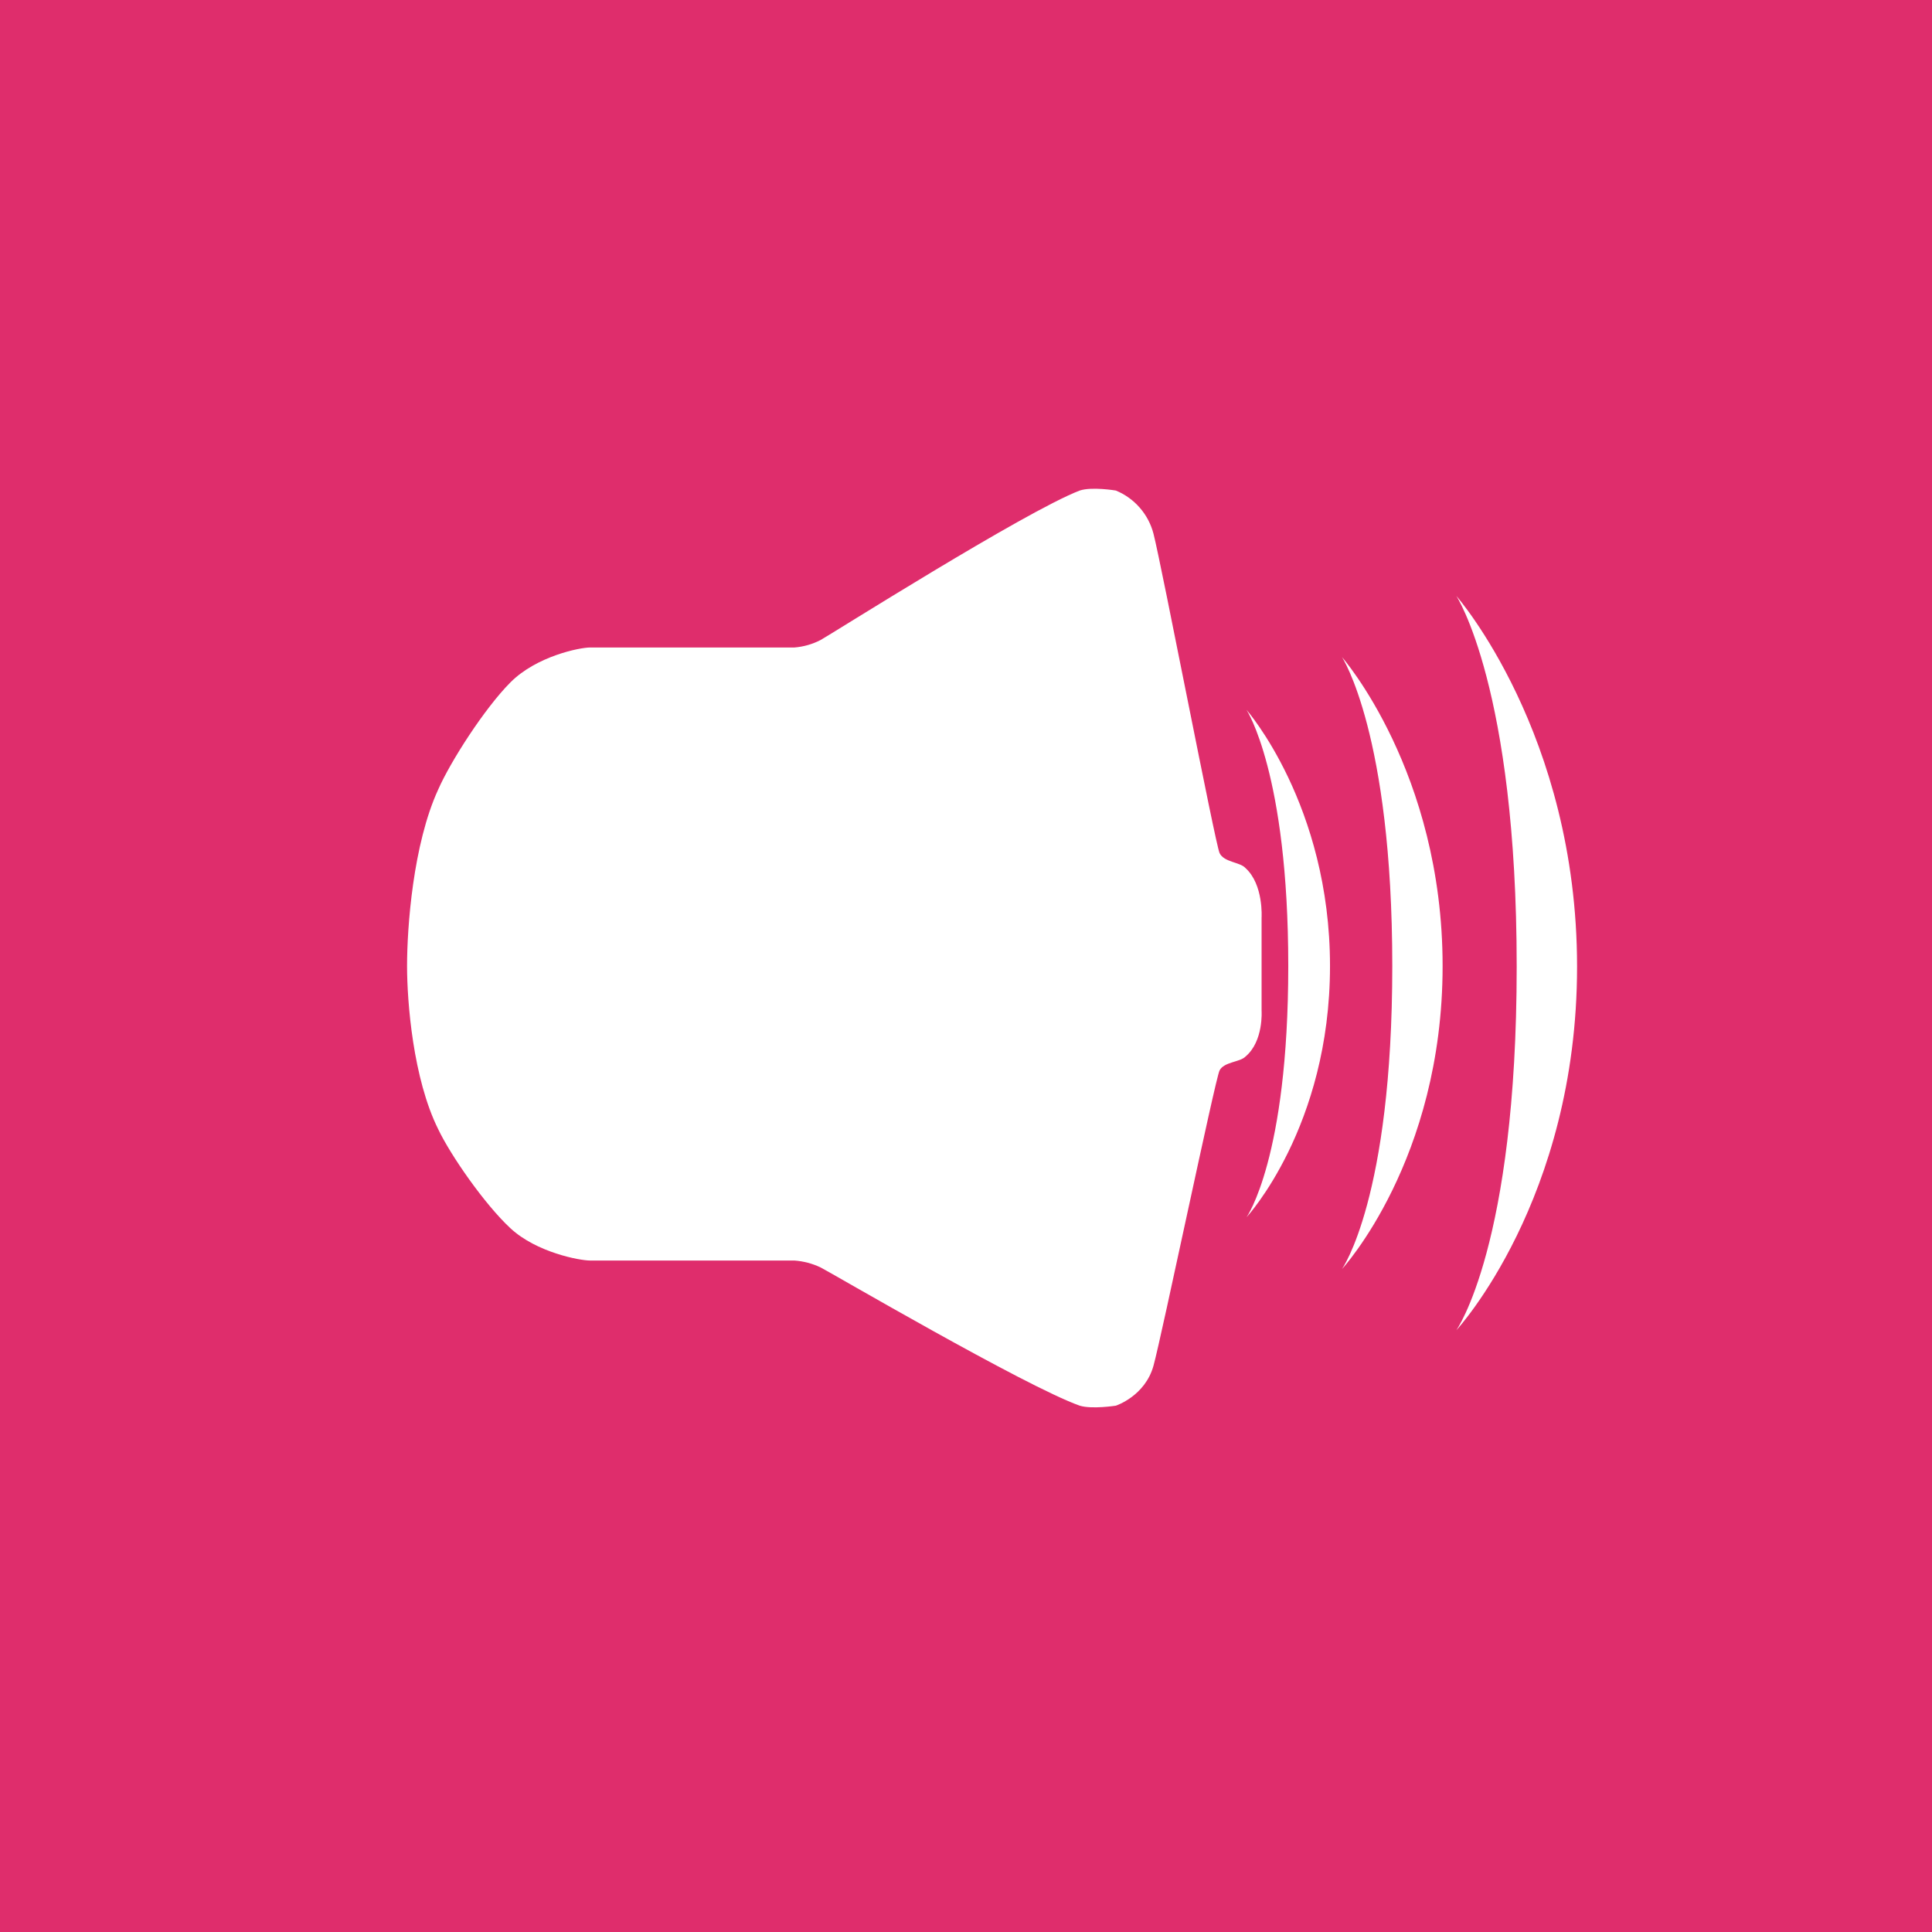
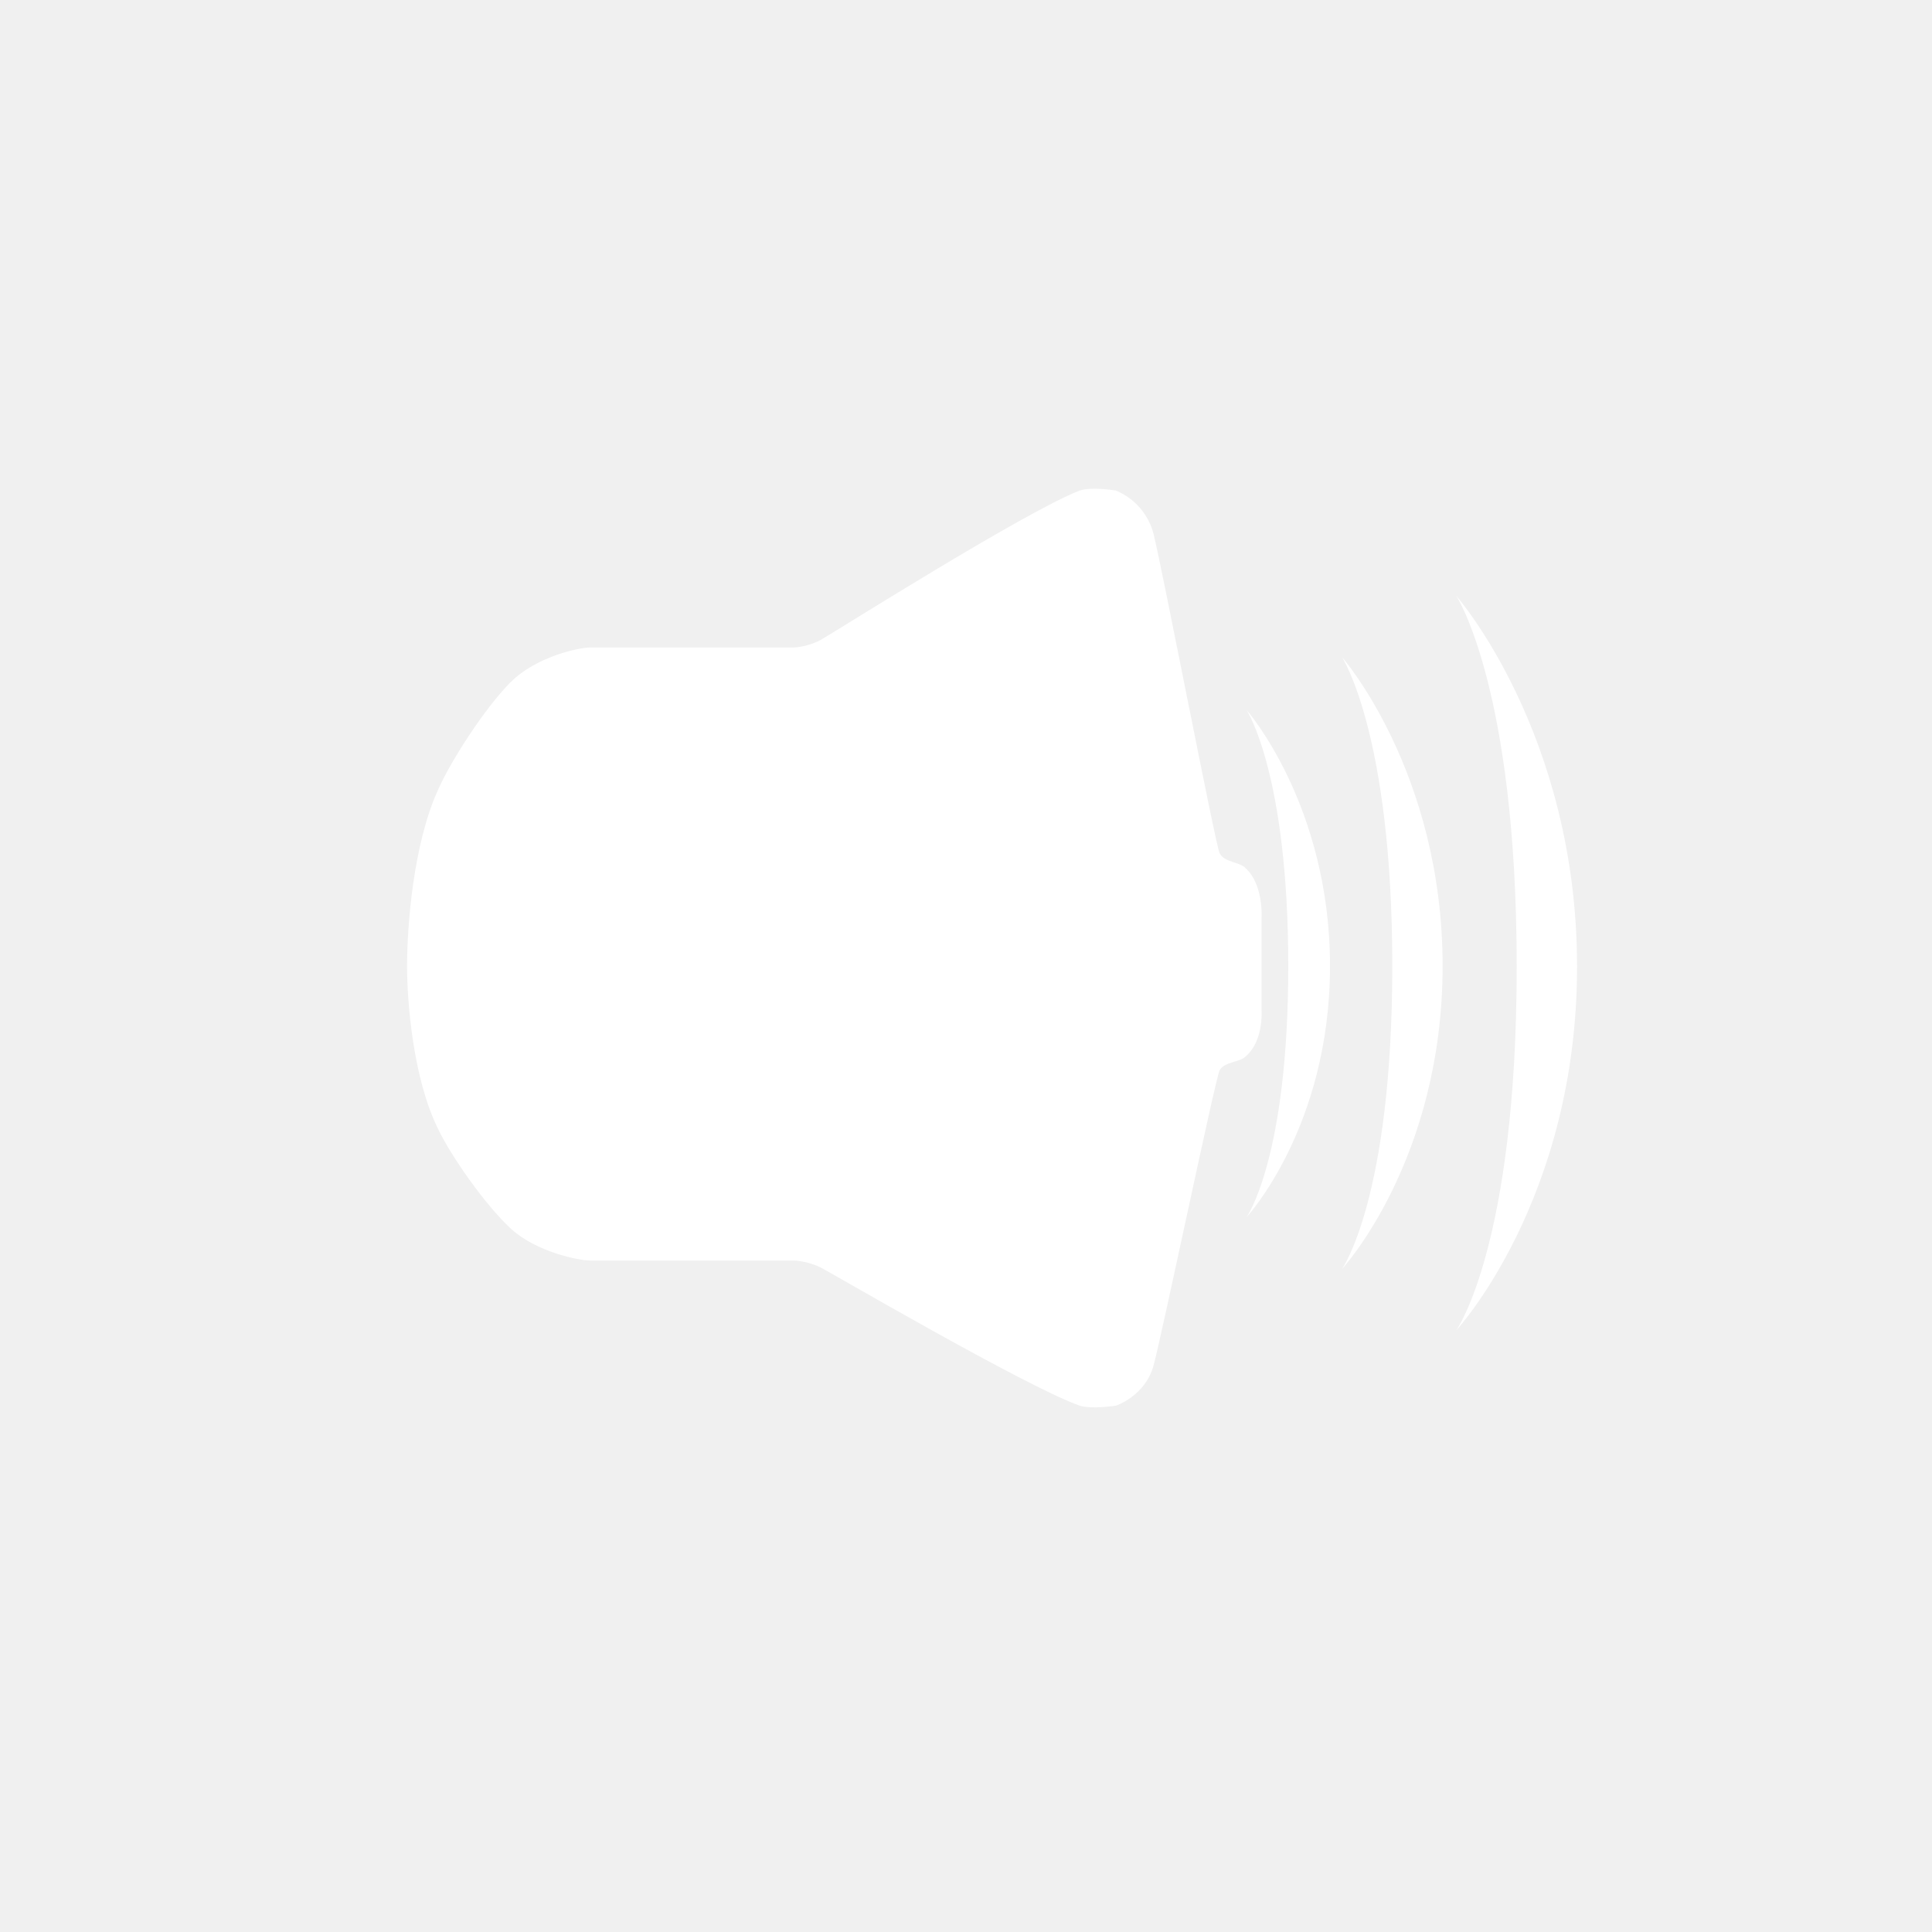
- <svg xmlns="http://www.w3.org/2000/svg" viewBox="0 0 792 792">
+ <svg xmlns="http://www.w3.org/2000/svg" id="Layer_3" data-name="Layer 3" viewBox="0 0 792 792">
  <defs>
-     <style>.cls-1{fill:#df2d6c;}.cls-2{fill:#fff;}</style>
+     <style>.cls-1{fill:#fff;}</style>
  </defs>
-   <g id="Layer_1" data-name="Layer 1">
-     <rect class="cls-1" width="792" height="792" />
-   </g>
-   <g id="Layer_3" data-name="Layer 3">
-     <path class="cls-2" d="M517.17,396V376.23s.89-13.66-6.64-20.42c-2.17-2.43-8.81-2.3-10.59-6.13s-23.62-117.32-27.07-130.85a26.29,26.29,0,0,0-15.44-17.74s-9.83-1.66-14.81,0C420.28,209.64,340,260.45,336.4,262.36a28.21,28.21,0,0,1-10.72,3.07H241.94c-4.34,0-22,3.57-32.68,14.29s-24.64,32.56-29.62,43.92c-10.34,22.47-12.77,56.51-12.77,72.36" />
-     <path class="cls-2" d="M517.17,396v18.28s.89,12.63-6.64,18.88c-2.17,2.25-8.81,2.13-10.59,5.67s-23.62,108.48-27.07,121-15.44,16.41-15.44,16.41-9.83,1.54-14.81,0C420.28,568.32,340,521.34,336.4,519.57a30.07,30.07,0,0,0-10.72-2.83H241.94c-4.34,0-22-3.31-32.68-13.22s-24.64-30.1-29.62-40.61c-10.34-20.77-12.77-52.25-12.77-66.91" />
-     <g id="Layer_4" data-name="Layer 4">
-       <path class="cls-2" d="M511,291s34.22,39,34.22,105S511,499,511,499s17.11-24,17.11-103S511,291,511,291Z" />
-       <path class="cls-2" d="M550.13,269.36S591.38,316.41,591.38,396s-41.25,124.23-41.25,124.23,20.62-29,20.62-124.23S550.13,269.36,550.13,269.36Z" />
-       <path class="cls-2" d="M597,244.27s49.5,56.45,49.5,152S597,545.33,597,545.33s24.75-34.79,24.75-149.09S597,244.27,597,244.27Z" />
-     </g>
+   <path class="cls-1" d="M517.17,396V376.23s.89-13.66-6.64-20.42c-2.17-2.43-8.81-2.3-10.59-6.13s-23.62-117.32-27.07-130.85a26.29,26.29,0,0,0-15.44-17.74s-9.83-1.66-14.81,0C420.28,209.64,340,260.45,336.4,262.36a28.21,28.21,0,0,1-10.72,3.07H241.94c-4.34,0-22,3.57-32.68,14.29s-24.64,32.56-29.62,43.92c-10.34,22.47-12.77,56.51-12.77,72.36" />
+   <path class="cls-1" d="M517.17,396v18.28s.89,12.63-6.64,18.88c-2.17,2.25-8.81,2.13-10.59,5.67s-23.62,108.48-27.07,121-15.44,16.41-15.44,16.41-9.83,1.54-14.81,0C420.28,568.32,340,521.34,336.4,519.57a30.07,30.07,0,0,0-10.72-2.83H241.94c-4.34,0-22-3.31-32.68-13.22s-24.64-30.1-29.62-40.61c-10.34-20.77-12.77-52.25-12.77-66.91" />
+   <g id="Layer_4" data-name="Layer 4">
+     <path class="cls-1" d="M511,291s34.22,39,34.22,105S511,499,511,499s17.11-24,17.11-103S511,291,511,291Z" />
+     <path class="cls-1" d="M550.13,269.36S591.38,316.41,591.38,396s-41.25,124.23-41.25,124.23,20.62-29,20.62-124.23S550.13,269.36,550.13,269.36Z" />
+     <path class="cls-1" d="M597,244.27s49.5,56.45,49.5,152S597,545.33,597,545.33s24.75-34.79,24.75-149.09S597,244.27,597,244.27Z" />
  </g>
</svg>
